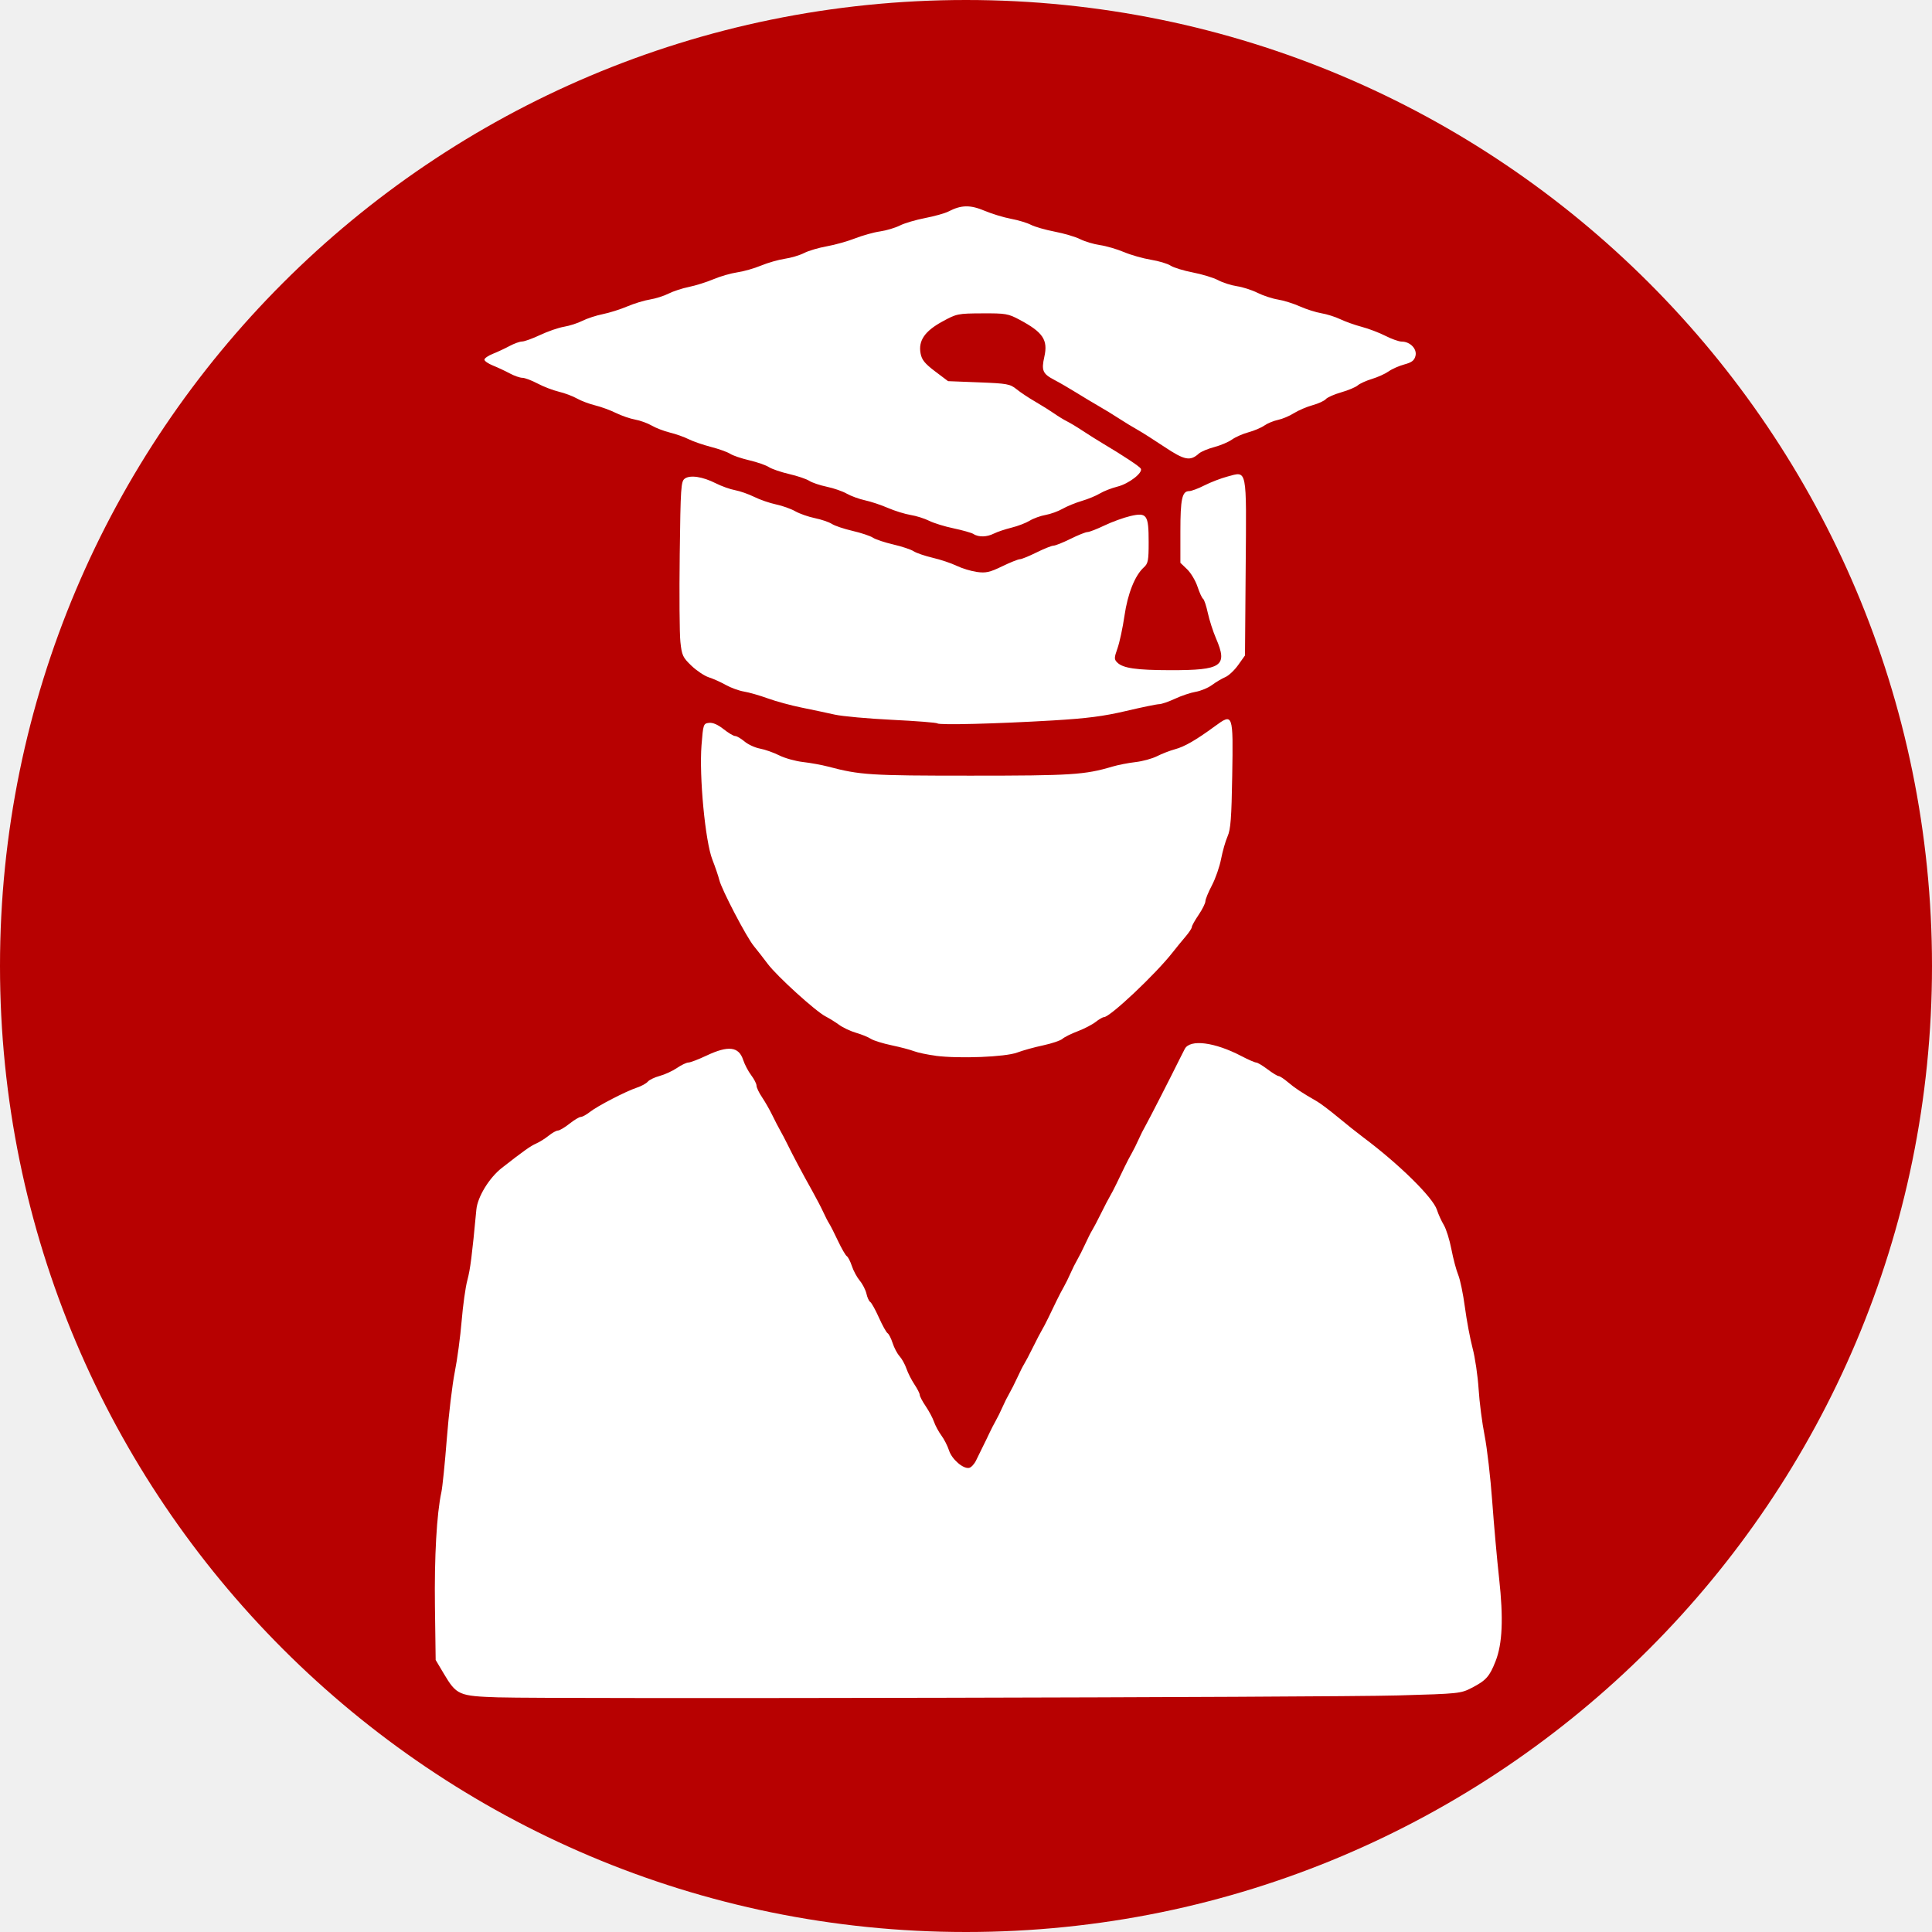
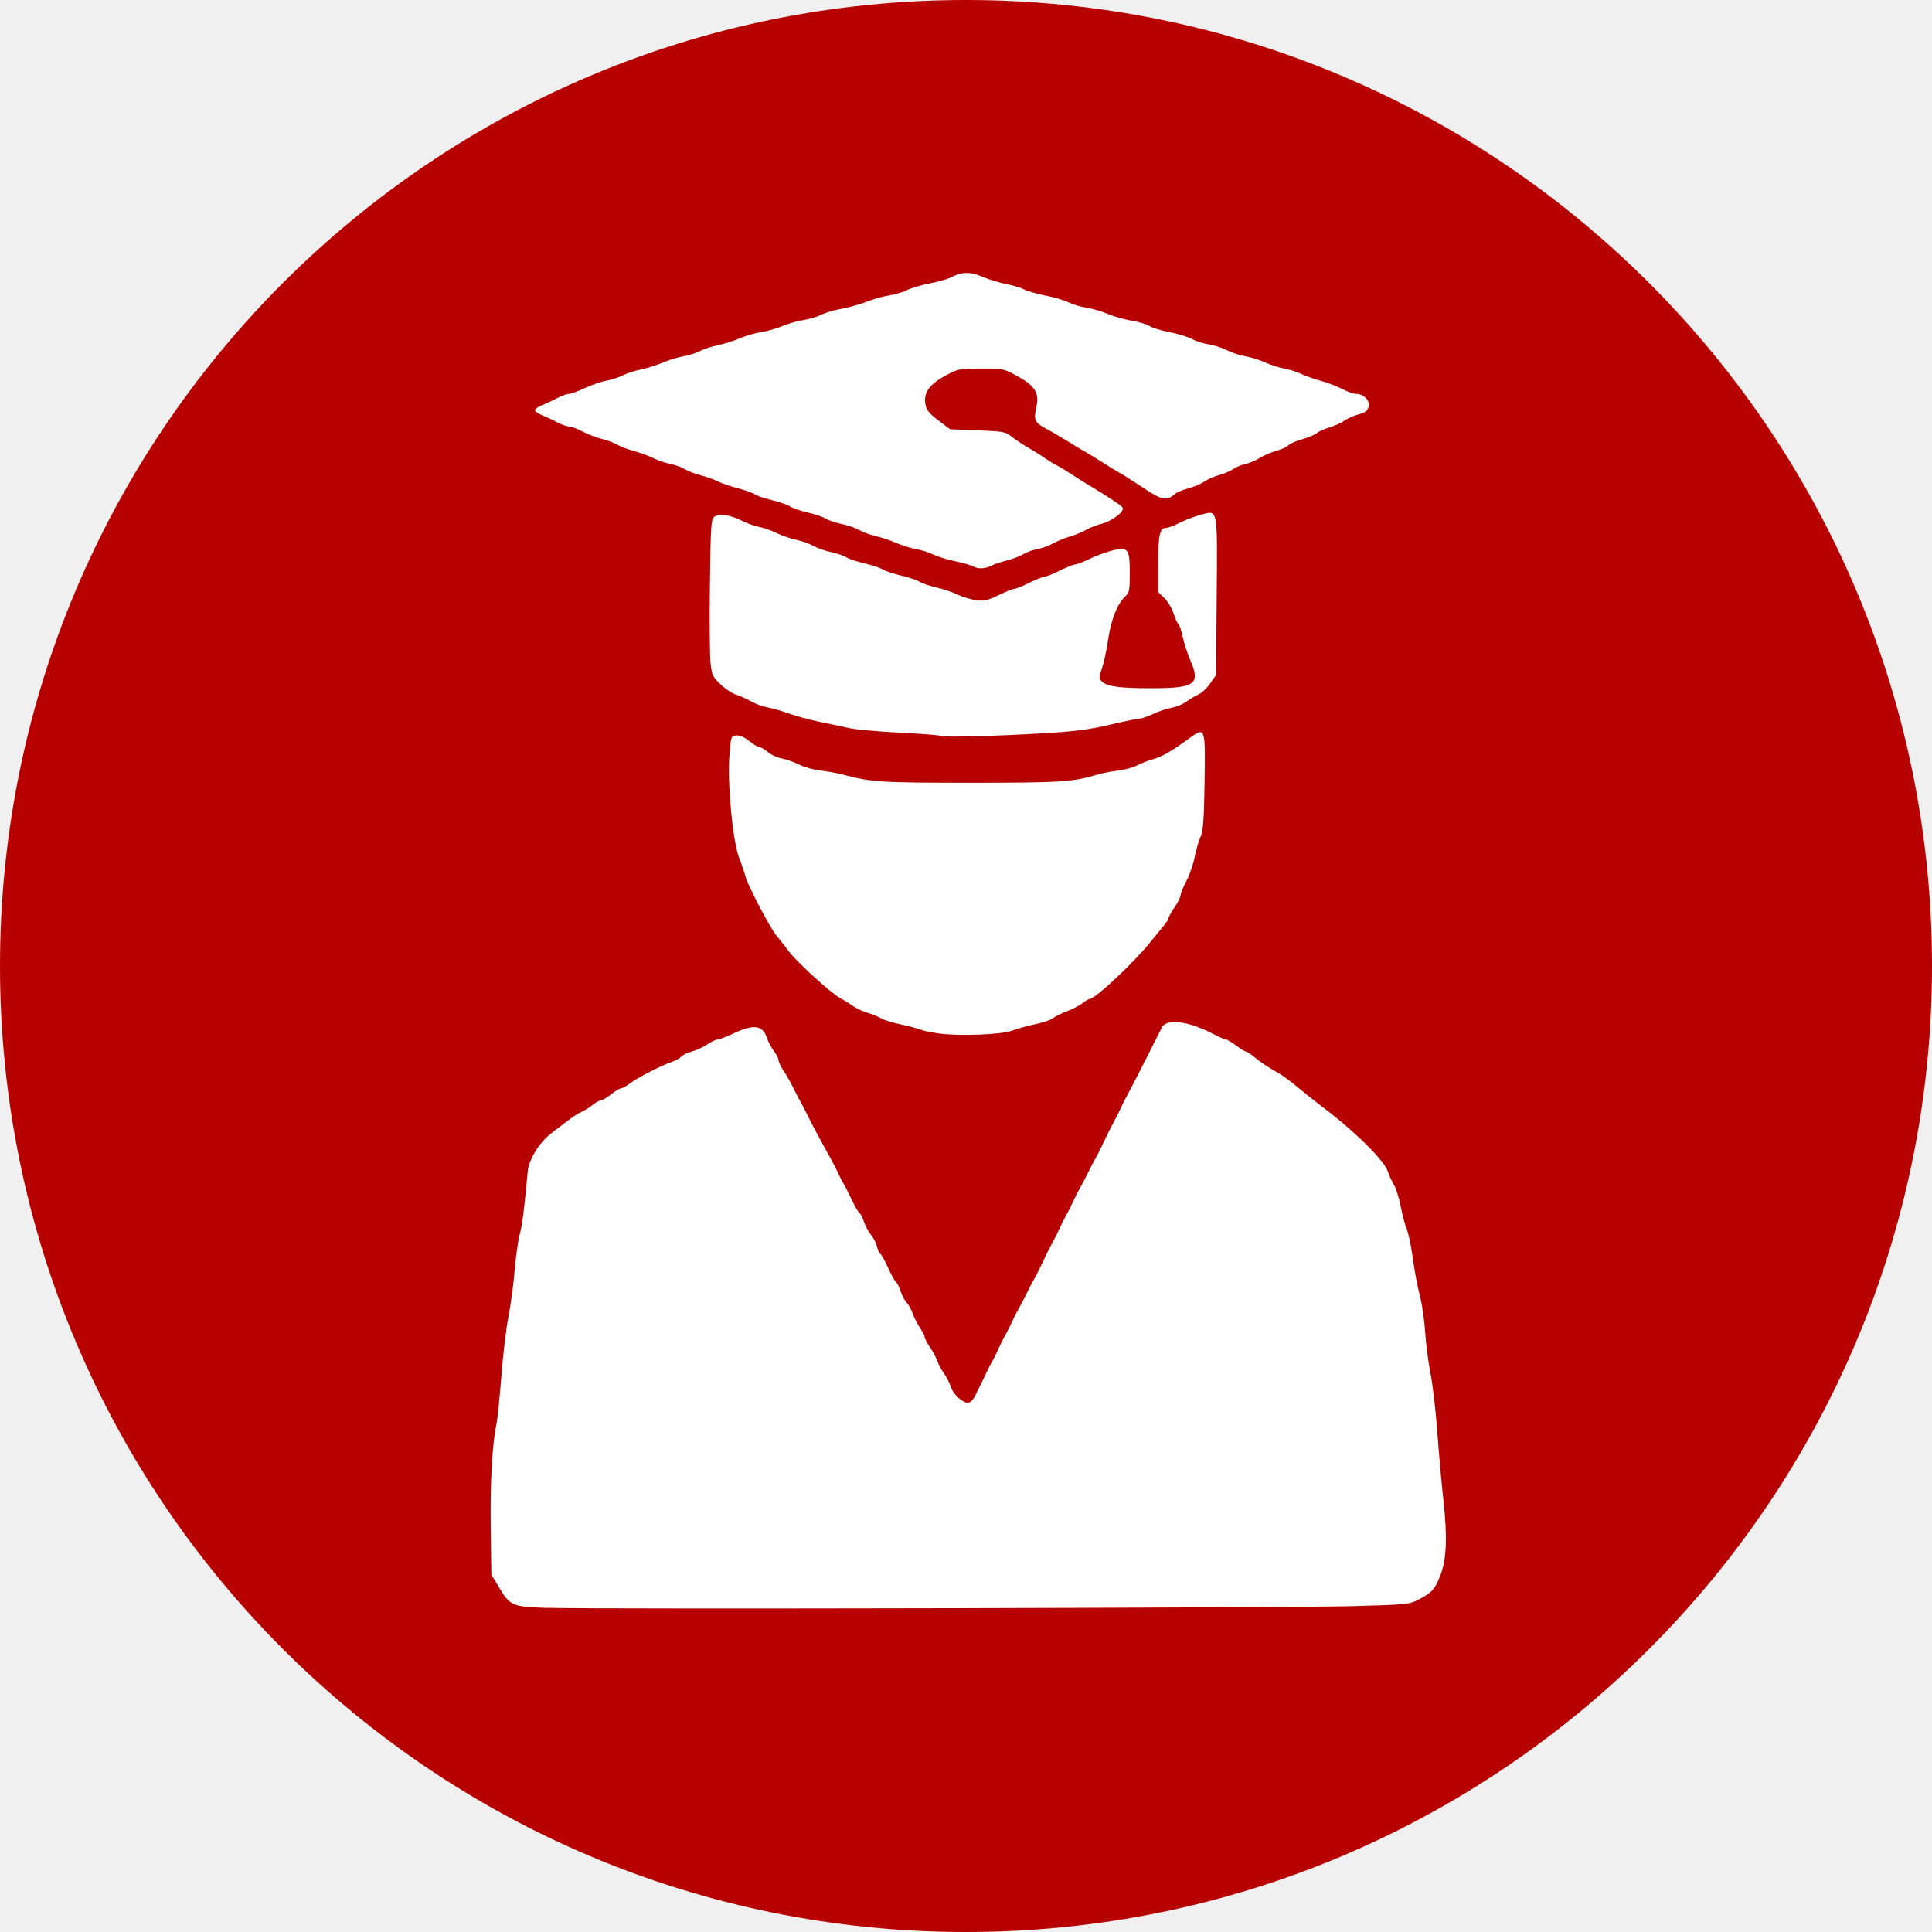
<svg xmlns="http://www.w3.org/2000/svg" version="1.1" width="64.182" height="64.182" id="svg2985">
  <defs id="defs2987" />
  <path d="m 64.182,32.091 a 32.091,32.091 0 0 1 -64.182,0 32.091,32.091 0 1 1 64.182,0 z" id="path3008" style="fill:#b70101;fill-opacity:1;stroke:none" />
  <path d="" id="path3850" style="fill:#000000" />
  <path d="" id="path3848" style="fill:#000000" />
  <path d="" id="path3846" style="fill:#000000" />
  <path d="" id="path3874" style="fill:#000000" />
-   <path d="m 16.568,56.388 c -1.332,-0.044 -1.4,-0.074 -1.831,-0.799 l -0.264,-0.444 -0.024,-1.77 c -0.022,-1.649 0.058,-3.088 0.214,-3.804 0.036,-0.166 0.117,-0.962 0.18,-1.77 0.063,-0.808 0.182,-1.808 0.265,-2.222 0.083,-0.414 0.185,-1.177 0.228,-1.695 0.043,-0.518 0.128,-1.128 0.19,-1.356 0.097,-0.362 0.153,-0.794 0.299,-2.345 0.04,-0.423 0.427,-1.056 0.845,-1.383 0.729,-0.57 0.957,-0.731 1.143,-0.812 0.11,-0.048 0.296,-0.164 0.413,-0.259 0.117,-0.095 0.256,-0.172 0.31,-0.172 0.053,0 0.225,-0.102 0.381,-0.226 0.156,-0.124 0.326,-0.226 0.377,-0.226 0.051,0 0.187,-0.074 0.302,-0.165 0.256,-0.201 1.195,-0.687 1.564,-0.809 0.148,-0.049 0.309,-0.138 0.359,-0.197 0.05,-0.06 0.228,-0.146 0.396,-0.191 0.168,-0.045 0.427,-0.164 0.574,-0.264 0.147,-0.1 0.319,-0.182 0.382,-0.182 0.063,-3.3e-5 0.329,-0.102 0.592,-0.226 0.731,-0.346 1.079,-0.306 1.225,0.139 0.05,0.152 0.17,0.381 0.267,0.509 0.097,0.128 0.177,0.284 0.177,0.347 0,0.063 0.082,0.235 0.182,0.383 0.1,0.148 0.253,0.415 0.34,0.594 0.087,0.179 0.206,0.41 0.266,0.514 0.06,0.104 0.166,0.307 0.237,0.452 0.175,0.36 0.516,1.001 0.821,1.544 0.139,0.249 0.307,0.571 0.373,0.716 0.066,0.145 0.153,0.314 0.194,0.377 0.041,0.062 0.173,0.321 0.292,0.575 0.12,0.254 0.252,0.483 0.294,0.509 0.042,0.026 0.118,0.174 0.169,0.329 0.05,0.155 0.169,0.374 0.263,0.487 0.094,0.113 0.193,0.307 0.221,0.432 0.027,0.125 0.084,0.248 0.126,0.274 0.042,0.026 0.172,0.26 0.288,0.519 0.116,0.26 0.246,0.493 0.289,0.519 0.042,0.026 0.117,0.174 0.167,0.329 0.05,0.155 0.153,0.351 0.23,0.435 0.077,0.085 0.18,0.271 0.229,0.414 0.049,0.143 0.168,0.378 0.265,0.523 0.097,0.144 0.176,0.301 0.176,0.347 0,0.047 0.089,0.217 0.199,0.378 0.109,0.161 0.234,0.395 0.276,0.519 0.043,0.124 0.152,0.328 0.244,0.452 0.092,0.124 0.205,0.347 0.253,0.495 0.094,0.294 0.468,0.621 0.668,0.582 0.069,-0.013 0.174,-0.126 0.233,-0.25 0.059,-0.124 0.158,-0.327 0.221,-0.451 0.063,-0.124 0.161,-0.328 0.219,-0.452 0.058,-0.124 0.154,-0.311 0.213,-0.414 0.06,-0.104 0.16,-0.307 0.223,-0.452 0.063,-0.145 0.165,-0.348 0.226,-0.452 0.061,-0.104 0.181,-0.341 0.266,-0.527 0.085,-0.186 0.188,-0.39 0.228,-0.452 0.04,-0.062 0.174,-0.316 0.297,-0.565 0.123,-0.249 0.255,-0.503 0.294,-0.565 0.039,-0.062 0.136,-0.249 0.216,-0.414 0.08,-0.166 0.203,-0.42 0.273,-0.565 0.07,-0.145 0.176,-0.348 0.236,-0.452 0.06,-0.104 0.16,-0.307 0.223,-0.452 0.063,-0.145 0.165,-0.348 0.226,-0.452 0.061,-0.104 0.181,-0.341 0.266,-0.527 0.085,-0.186 0.188,-0.39 0.228,-0.452 0.04,-0.062 0.174,-0.316 0.297,-0.565 0.123,-0.249 0.255,-0.503 0.294,-0.565 0.039,-0.062 0.136,-0.249 0.216,-0.414 0.08,-0.166 0.203,-0.42 0.273,-0.565 0.07,-0.145 0.176,-0.348 0.236,-0.452 0.06,-0.104 0.161,-0.307 0.225,-0.452 0.064,-0.145 0.166,-0.348 0.227,-0.452 0.094,-0.161 0.844,-1.626 1.151,-2.249 0.054,-0.109 0.125,-0.25 0.158,-0.311 0.177,-0.33 0.99,-0.227 1.882,0.239 0.223,0.117 0.444,0.213 0.49,0.214 0.046,0.001 0.217,0.103 0.379,0.226 0.163,0.123 0.328,0.224 0.367,0.224 0.039,0 0.18,0.093 0.314,0.207 0.23,0.195 0.461,0.348 0.954,0.63 0.117,0.067 0.432,0.304 0.7,0.527 0.268,0.223 0.647,0.525 0.841,0.67 1.185,0.885 2.319,2 2.45,2.41 0.046,0.145 0.149,0.371 0.228,0.503 0.079,0.131 0.193,0.495 0.253,0.809 0.06,0.313 0.162,0.696 0.226,0.849 0.064,0.154 0.164,0.637 0.222,1.074 0.058,0.437 0.173,1.049 0.255,1.36 0.083,0.311 0.172,0.921 0.2,1.356 0.027,0.435 0.117,1.13 0.199,1.544 0.082,0.414 0.196,1.397 0.253,2.184 0.057,0.787 0.16,1.94 0.229,2.561 0.147,1.333 0.111,2.172 -0.117,2.753 -0.201,0.511 -0.316,0.64 -0.79,0.885 -0.368,0.19 -0.422,0.196 -2.448,0.253 -2.364,0.066 -28.141,0.121 -29.879,0.064 z M 31.081,35.072 c -0.269,-0.035 -0.59,-0.102 -0.714,-0.15 -0.123,-0.048 -0.462,-0.137 -0.752,-0.198 -0.29,-0.061 -0.598,-0.157 -0.685,-0.214 -0.087,-0.057 -0.308,-0.147 -0.491,-0.2 -0.183,-0.053 -0.435,-0.171 -0.559,-0.262 -0.124,-0.091 -0.328,-0.217 -0.452,-0.281 C 27.097,33.598 25.813,32.432 25.507,32.024 25.362,31.83 25.153,31.563 25.043,31.429 24.801,31.137 23.972,29.551 23.896,29.234 c -0.03,-0.124 -0.134,-0.429 -0.231,-0.678 -0.237,-0.604 -0.442,-2.769 -0.36,-3.804 0.055,-0.694 0.062,-0.716 0.249,-0.738 0.125,-0.015 0.293,0.058 0.481,0.207 0.159,0.126 0.332,0.23 0.386,0.23 0.053,0 0.194,0.082 0.313,0.182 0.119,0.1 0.35,0.206 0.514,0.236 0.164,0.03 0.451,0.131 0.638,0.225 0.187,0.094 0.543,0.193 0.791,0.221 0.248,0.028 0.62,0.096 0.827,0.15 1.071,0.283 1.393,0.303 4.745,0.303 3.349,0 3.787,-0.028 4.708,-0.302 0.186,-0.055 0.531,-0.122 0.765,-0.149 0.234,-0.026 0.556,-0.115 0.716,-0.196 0.159,-0.081 0.425,-0.184 0.591,-0.229 0.321,-0.086 0.7,-0.304 1.327,-0.764 0.609,-0.446 0.613,-0.433 0.579,1.636 -0.023,1.41 -0.052,1.789 -0.154,2.019 -0.069,0.155 -0.166,0.494 -0.216,0.753 -0.05,0.259 -0.187,0.653 -0.305,0.877 -0.118,0.223 -0.215,0.461 -0.216,0.527 -7.54e-4,0.067 -0.102,0.27 -0.226,0.453 -0.124,0.182 -0.225,0.364 -0.225,0.404 0,0.04 -0.093,0.182 -0.207,0.315 -0.114,0.133 -0.309,0.372 -0.433,0.53 -0.567,0.724 -2.078,2.148 -2.28,2.148 -0.04,0 -0.164,0.072 -0.276,0.16 -0.112,0.088 -0.379,0.226 -0.594,0.308 -0.215,0.081 -0.444,0.195 -0.508,0.253 -0.064,0.057 -0.352,0.154 -0.64,0.216 -0.288,0.061 -0.676,0.168 -0.863,0.239 -0.393,0.148 -1.924,0.209 -2.712,0.108 z m 0.059,-11.04 c -0.027,-0.027 -0.702,-0.08 -1.501,-0.119 -0.799,-0.039 -1.657,-0.117 -1.907,-0.173 -0.25,-0.056 -0.743,-0.161 -1.095,-0.232 -0.352,-0.071 -0.861,-0.209 -1.13,-0.307 -0.269,-0.098 -0.625,-0.2 -0.791,-0.227 -0.166,-0.027 -0.437,-0.126 -0.603,-0.219 -0.166,-0.093 -0.42,-0.208 -0.565,-0.254 -0.145,-0.046 -0.405,-0.22 -0.578,-0.385 -0.287,-0.275 -0.319,-0.343 -0.367,-0.792 -0.029,-0.27 -0.039,-1.579 -0.022,-2.908 0.028,-2.221 0.041,-2.424 0.166,-2.515 0.178,-0.13 0.592,-0.068 1.033,0.155 0.19,0.096 0.478,0.199 0.64,0.228 0.162,0.03 0.447,0.13 0.634,0.222 0.186,0.093 0.513,0.206 0.726,0.251 0.213,0.045 0.501,0.148 0.64,0.228 0.14,0.08 0.433,0.183 0.651,0.228 0.219,0.045 0.473,0.132 0.566,0.193 0.093,0.061 0.4,0.164 0.684,0.23 0.284,0.066 0.589,0.167 0.678,0.226 0.089,0.059 0.394,0.16 0.678,0.226 0.284,0.066 0.588,0.167 0.677,0.226 0.089,0.058 0.374,0.155 0.632,0.216 0.259,0.06 0.616,0.18 0.794,0.266 0.178,0.086 0.481,0.178 0.674,0.205 0.297,0.041 0.425,0.012 0.839,-0.188 0.269,-0.13 0.534,-0.236 0.589,-0.236 0.055,0 0.303,-0.101 0.551,-0.224 0.248,-0.123 0.502,-0.225 0.565,-0.226 0.063,-0.001 0.317,-0.103 0.565,-0.226 0.248,-0.123 0.501,-0.225 0.564,-0.226 0.063,-0.001 0.317,-0.1 0.565,-0.219 0.248,-0.119 0.634,-0.259 0.858,-0.312 0.551,-0.128 0.609,-0.046 0.609,0.87 0,0.606 -0.019,0.707 -0.159,0.833 -0.296,0.267 -0.537,0.87 -0.645,1.612 -0.057,0.394 -0.161,0.877 -0.23,1.074 -0.115,0.325 -0.115,0.37 -0.009,0.476 0.189,0.189 0.633,0.253 1.759,0.255 1.723,0.003 1.92,-0.135 1.519,-1.062 -0.096,-0.223 -0.217,-0.599 -0.269,-0.837 -0.051,-0.237 -0.122,-0.45 -0.158,-0.472 -0.035,-0.022 -0.119,-0.203 -0.185,-0.403 -0.066,-0.2 -0.222,-0.46 -0.345,-0.578 l -0.224,-0.215 0,-1.045 c 0,-1.076 0.057,-1.337 0.291,-1.337 0.074,0 0.302,-0.085 0.506,-0.189 0.204,-0.104 0.549,-0.237 0.767,-0.295 0.663,-0.176 0.632,-0.334 0.605,3.035 l -0.023,2.909 -0.226,0.317 c -0.124,0.175 -0.317,0.356 -0.428,0.402 -0.111,0.047 -0.309,0.164 -0.44,0.261 -0.131,0.097 -0.376,0.199 -0.543,0.227 -0.168,0.028 -0.478,0.132 -0.689,0.231 -0.212,0.099 -0.448,0.179 -0.526,0.18 -0.078,3.76e-4 -0.573,0.102 -1.102,0.227 -0.746,0.175 -1.288,0.245 -2.42,0.313 -1.871,0.111 -3.786,0.16 -3.848,0.098 z m 1.202,-6.292 c -0.073,-0.042 -0.373,-0.127 -0.667,-0.189 -0.294,-0.061 -0.658,-0.174 -0.809,-0.25 -0.151,-0.076 -0.427,-0.163 -0.613,-0.193 -0.186,-0.03 -0.525,-0.135 -0.753,-0.233 -0.228,-0.099 -0.573,-0.214 -0.766,-0.255 -0.193,-0.042 -0.465,-0.141 -0.603,-0.22 -0.138,-0.079 -0.437,-0.183 -0.664,-0.23 -0.227,-0.047 -0.489,-0.136 -0.582,-0.196 -0.093,-0.061 -0.394,-0.163 -0.668,-0.226 -0.275,-0.064 -0.578,-0.168 -0.675,-0.231 -0.097,-0.063 -0.389,-0.165 -0.651,-0.226 -0.261,-0.061 -0.547,-0.158 -0.635,-0.216 -0.088,-0.058 -0.374,-0.16 -0.636,-0.228 -0.262,-0.068 -0.597,-0.183 -0.744,-0.257 -0.147,-0.074 -0.427,-0.173 -0.622,-0.22 -0.194,-0.048 -0.466,-0.152 -0.603,-0.232 -0.137,-0.08 -0.385,-0.169 -0.55,-0.199 -0.166,-0.029 -0.454,-0.129 -0.64,-0.22 -0.186,-0.092 -0.498,-0.206 -0.692,-0.253 -0.194,-0.048 -0.466,-0.15 -0.603,-0.228 -0.137,-0.078 -0.408,-0.18 -0.603,-0.226 -0.195,-0.047 -0.513,-0.169 -0.708,-0.273 -0.195,-0.103 -0.42,-0.188 -0.502,-0.188 -0.081,0 -0.271,-0.066 -0.422,-0.148 -0.151,-0.081 -0.401,-0.198 -0.556,-0.26 -0.155,-0.062 -0.282,-0.15 -0.282,-0.195 0,-0.046 0.127,-0.134 0.282,-0.195 0.155,-0.062 0.406,-0.179 0.556,-0.26 0.151,-0.081 0.337,-0.148 0.414,-0.148 0.077,-3.2e-5 0.347,-0.098 0.6,-0.217 0.253,-0.12 0.609,-0.242 0.791,-0.273 0.182,-0.03 0.457,-0.119 0.611,-0.197 0.154,-0.078 0.459,-0.178 0.678,-0.222 0.219,-0.044 0.584,-0.159 0.812,-0.256 0.228,-0.097 0.567,-0.201 0.753,-0.23 0.186,-0.03 0.465,-0.118 0.619,-0.196 0.154,-0.078 0.459,-0.178 0.678,-0.222 0.219,-0.044 0.584,-0.159 0.812,-0.255 0.228,-0.097 0.584,-0.199 0.791,-0.229 0.207,-0.029 0.563,-0.13 0.791,-0.225 0.228,-0.094 0.583,-0.196 0.789,-0.226 0.206,-0.03 0.496,-0.116 0.644,-0.192 0.148,-0.076 0.488,-0.176 0.755,-0.223 0.267,-0.047 0.689,-0.166 0.937,-0.263 0.249,-0.097 0.621,-0.202 0.829,-0.231 0.207,-0.03 0.503,-0.118 0.658,-0.196 0.155,-0.078 0.534,-0.19 0.842,-0.249 0.308,-0.059 0.657,-0.157 0.775,-0.218 0.423,-0.219 0.719,-0.225 1.196,-0.024 0.245,0.103 0.639,0.223 0.877,0.267 0.237,0.044 0.536,0.134 0.664,0.2 0.128,0.066 0.485,0.169 0.794,0.228 0.308,0.059 0.687,0.171 0.842,0.249 0.155,0.078 0.451,0.167 0.658,0.197 0.207,0.03 0.567,0.135 0.8,0.233 0.233,0.098 0.635,0.212 0.894,0.254 0.259,0.042 0.553,0.13 0.654,0.196 0.101,0.066 0.434,0.168 0.741,0.227 0.307,0.059 0.683,0.174 0.837,0.256 0.154,0.082 0.435,0.172 0.625,0.2 0.19,0.028 0.498,0.127 0.684,0.22 0.186,0.093 0.491,0.193 0.678,0.223 0.186,0.029 0.513,0.132 0.726,0.227 0.213,0.095 0.535,0.198 0.716,0.228 0.181,0.03 0.464,0.119 0.63,0.199 0.166,0.079 0.488,0.194 0.716,0.254 0.228,0.06 0.581,0.195 0.785,0.299 0.204,0.104 0.446,0.19 0.538,0.19 0.281,0 0.516,0.244 0.458,0.474 -0.039,0.154 -0.121,0.217 -0.368,0.284 -0.175,0.047 -0.411,0.151 -0.523,0.231 -0.112,0.08 -0.362,0.193 -0.554,0.251 -0.192,0.058 -0.406,0.155 -0.474,0.215 -0.069,0.06 -0.315,0.164 -0.548,0.23 -0.233,0.067 -0.462,0.168 -0.51,0.225 -0.048,0.057 -0.247,0.149 -0.443,0.203 -0.196,0.054 -0.475,0.174 -0.62,0.266 -0.145,0.092 -0.382,0.192 -0.527,0.222 -0.145,0.03 -0.349,0.114 -0.453,0.187 -0.104,0.073 -0.341,0.174 -0.527,0.224 -0.186,0.05 -0.433,0.159 -0.549,0.242 -0.116,0.083 -0.383,0.196 -0.592,0.251 -0.209,0.055 -0.436,0.151 -0.505,0.212 -0.291,0.263 -0.476,0.227 -1.144,-0.218 -0.351,-0.234 -0.756,-0.491 -0.901,-0.572 -0.145,-0.08 -0.416,-0.246 -0.603,-0.367 -0.186,-0.122 -0.491,-0.308 -0.678,-0.415 -0.186,-0.107 -0.525,-0.31 -0.753,-0.452 -0.228,-0.142 -0.558,-0.333 -0.734,-0.425 -0.379,-0.199 -0.426,-0.309 -0.323,-0.766 0.125,-0.558 -0.045,-0.812 -0.82,-1.226 -0.381,-0.204 -0.463,-0.218 -1.243,-0.214 -0.811,0.004 -0.849,0.011 -1.324,0.271 -0.587,0.32 -0.804,0.637 -0.725,1.059 0.04,0.215 0.14,0.338 0.482,0.597 l 0.431,0.325 1.021,0.04 c 0.946,0.037 1.038,0.054 1.254,0.228 0.128,0.104 0.408,0.29 0.623,0.414 0.214,0.124 0.497,0.302 0.629,0.394 0.131,0.092 0.324,0.21 0.427,0.261 0.104,0.051 0.344,0.196 0.533,0.322 0.19,0.125 0.488,0.313 0.662,0.416 0.666,0.396 1.207,0.754 1.253,0.829 0.083,0.134 -0.392,0.503 -0.77,0.598 -0.198,0.05 -0.462,0.153 -0.586,0.228 -0.124,0.076 -0.395,0.188 -0.603,0.249 -0.207,0.061 -0.495,0.179 -0.64,0.262 -0.145,0.083 -0.399,0.175 -0.565,0.204 -0.166,0.029 -0.403,0.115 -0.527,0.191 -0.124,0.076 -0.395,0.18 -0.603,0.231 -0.207,0.051 -0.468,0.138 -0.58,0.194 -0.24,0.12 -0.498,0.128 -0.683,0.02 z" id="path3060" style="fill:#ffffff" />
+   <path d="m 18.199,53.417 c -1.193,-0.039 -1.254,-0.066 -1.64,-0.715 l -0.236,-0.398 -0.022,-1.585 c -0.02,-1.477 0.052,-2.765 0.192,-3.406 0.032,-0.148 0.105,-0.862 0.161,-1.585 0.057,-0.723 0.163,-1.619 0.237,-1.99 0.074,-0.371 0.166,-1.054 0.204,-1.517 0.039,-0.464 0.115,-1.01 0.17,-1.214 0.087,-0.324 0.137,-0.711 0.267,-2.1 0.036,-0.378 0.382,-0.945 0.757,-1.238 0.653,-0.51 0.857,-0.655 1.023,-0.727 0.099,-0.043 0.265,-0.147 0.37,-0.232 0.105,-0.085 0.23,-0.154 0.277,-0.154 0.048,0 0.201,-0.091 0.341,-0.202 0.14,-0.111 0.292,-0.202 0.337,-0.202 0.046,0 0.167,-0.066 0.271,-0.148 0.229,-0.18 1.07,-0.615 1.4,-0.724 0.132,-0.044 0.277,-0.123 0.321,-0.177 0.044,-0.053 0.204,-0.13 0.355,-0.171 0.151,-0.041 0.382,-0.147 0.514,-0.237 0.132,-0.089 0.286,-0.163 0.342,-0.163 0.056,-2.9e-5 0.295,-0.091 0.53,-0.202 0.654,-0.31 0.966,-0.274 1.097,0.124 0.045,0.136 0.152,0.341 0.239,0.456 0.087,0.115 0.158,0.255 0.158,0.311 0,0.056 0.073,0.211 0.163,0.343 0.09,0.132 0.227,0.372 0.304,0.532 0.078,0.16 0.185,0.367 0.238,0.46 0.053,0.093 0.149,0.275 0.212,0.405 0.157,0.322 0.462,0.896 0.735,1.383 0.125,0.223 0.275,0.511 0.334,0.641 0.059,0.13 0.137,0.282 0.174,0.337 0.037,0.056 0.155,0.287 0.262,0.515 0.107,0.227 0.226,0.433 0.264,0.456 0.038,0.023 0.106,0.156 0.151,0.295 0.045,0.139 0.151,0.335 0.235,0.436 0.084,0.101 0.173,0.275 0.198,0.387 0.025,0.112 0.076,0.222 0.113,0.246 0.038,0.023 0.154,0.233 0.258,0.465 0.104,0.232 0.221,0.442 0.258,0.465 0.038,0.023 0.105,0.156 0.15,0.295 0.044,0.139 0.137,0.314 0.206,0.39 0.069,0.076 0.161,0.243 0.205,0.371 0.044,0.128 0.151,0.339 0.237,0.468 0.087,0.129 0.158,0.269 0.158,0.311 0,0.042 0.08,0.194 0.178,0.338 0.098,0.144 0.209,0.353 0.247,0.465 0.038,0.111 0.136,0.293 0.218,0.405 0.082,0.111 0.184,0.311 0.226,0.444 0.084,0.264 0.419,0.556 0.598,0.521 0.062,-0.012 0.156,-0.113 0.208,-0.224 0.053,-0.111 0.142,-0.293 0.198,-0.404 0.056,-0.111 0.144,-0.293 0.196,-0.405 0.052,-0.111 0.138,-0.278 0.191,-0.371 0.053,-0.093 0.143,-0.275 0.2,-0.405 0.057,-0.13 0.148,-0.312 0.203,-0.405 0.055,-0.093 0.162,-0.305 0.239,-0.472 0.076,-0.167 0.168,-0.349 0.204,-0.405 0.036,-0.056 0.156,-0.283 0.266,-0.506 0.11,-0.223 0.228,-0.45 0.263,-0.506 0.035,-0.056 0.122,-0.223 0.193,-0.371 0.072,-0.148 0.182,-0.376 0.244,-0.506 0.063,-0.13 0.158,-0.312 0.211,-0.405 0.053,-0.093 0.143,-0.275 0.2,-0.405 0.057,-0.13 0.148,-0.312 0.203,-0.405 0.055,-0.093 0.162,-0.305 0.239,-0.472 0.076,-0.167 0.168,-0.349 0.204,-0.405 0.036,-0.056 0.156,-0.283 0.266,-0.506 0.11,-0.223 0.228,-0.45 0.263,-0.506 0.035,-0.056 0.122,-0.223 0.193,-0.371 0.072,-0.148 0.182,-0.376 0.244,-0.506 0.063,-0.13 0.158,-0.312 0.211,-0.405 0.053,-0.093 0.144,-0.275 0.201,-0.405 0.057,-0.13 0.149,-0.312 0.203,-0.405 0.084,-0.144 0.756,-1.456 1.031,-2.014 0.048,-0.098 0.112,-0.224 0.142,-0.279 0.159,-0.296 0.886,-0.203 1.685,0.214 0.2,0.104 0.397,0.191 0.438,0.192 0.041,9.85e-4 0.194,0.092 0.34,0.202 0.146,0.11 0.293,0.2 0.328,0.2 0.035,0 0.162,0.083 0.282,0.185 0.206,0.175 0.413,0.312 0.854,0.564 0.104,0.06 0.387,0.272 0.627,0.472 0.24,0.2 0.579,0.47 0.753,0.6 1.061,0.792 2.076,1.791 2.194,2.158 0.042,0.13 0.134,0.332 0.205,0.45 0.071,0.118 0.173,0.443 0.227,0.724 0.054,0.281 0.145,0.623 0.202,0.76 0.058,0.138 0.147,0.571 0.199,0.962 0.052,0.391 0.155,0.939 0.229,1.218 0.074,0.278 0.154,0.824 0.179,1.214 0.024,0.389 0.104,1.012 0.178,1.383 0.073,0.371 0.176,1.251 0.227,1.956 0.051,0.705 0.144,1.737 0.205,2.293 0.132,1.193 0.1,1.945 -0.105,2.465 -0.18,0.457 -0.283,0.573 -0.707,0.792 -0.33,0.17 -0.378,0.175 -2.192,0.226 -2.116,0.059 -25.197,0.108 -26.754,0.057 z M 31.195,34.332 c -0.241,-0.031 -0.529,-0.091 -0.639,-0.134 -0.11,-0.043 -0.413,-0.122 -0.673,-0.177 -0.26,-0.055 -0.536,-0.141 -0.613,-0.192 -0.078,-0.051 -0.276,-0.132 -0.44,-0.179 -0.164,-0.048 -0.39,-0.153 -0.501,-0.234 -0.111,-0.081 -0.293,-0.194 -0.405,-0.251 -0.296,-0.152 -1.446,-1.196 -1.72,-1.562 -0.13,-0.173 -0.317,-0.413 -0.416,-0.532 -0.217,-0.262 -0.958,-1.681 -1.027,-1.966 -0.027,-0.111 -0.12,-0.384 -0.207,-0.607 -0.212,-0.541 -0.395,-2.48 -0.322,-3.406 0.049,-0.621 0.056,-0.641 0.223,-0.661 0.112,-0.013 0.263,0.052 0.431,0.185 0.142,0.113 0.298,0.206 0.345,0.206 0.048,0 0.174,0.073 0.28,0.163 0.107,0.09 0.314,0.185 0.46,0.212 0.147,0.027 0.404,0.117 0.571,0.201 0.168,0.084 0.486,0.173 0.708,0.198 0.222,0.025 0.555,0.086 0.741,0.135 0.959,0.253 1.248,0.272 4.249,0.272 2.999,0 3.391,-0.025 4.215,-0.27 0.167,-0.05 0.475,-0.11 0.685,-0.133 0.21,-0.024 0.498,-0.103 0.641,-0.176 0.143,-0.073 0.381,-0.165 0.529,-0.205 0.287,-0.077 0.626,-0.272 1.188,-0.684 0.545,-0.4 0.549,-0.388 0.519,1.465 -0.021,1.263 -0.047,1.602 -0.138,1.808 -0.062,0.139 -0.149,0.443 -0.193,0.674 -0.045,0.232 -0.168,0.585 -0.273,0.785 -0.106,0.2 -0.192,0.412 -0.193,0.472 -6.75e-4,0.06 -0.092,0.242 -0.202,0.405 -0.111,0.163 -0.201,0.326 -0.201,0.362 0,0.036 -0.083,0.163 -0.185,0.282 -0.102,0.119 -0.277,0.333 -0.388,0.475 -0.508,0.648 -1.861,1.923 -2.041,1.923 -0.036,0 -0.147,0.064 -0.247,0.143 -0.1,0.079 -0.339,0.202 -0.532,0.275 -0.193,0.073 -0.397,0.175 -0.454,0.226 -0.057,0.051 -0.315,0.138 -0.573,0.193 -0.258,0.055 -0.606,0.151 -0.772,0.214 -0.352,0.133 -1.723,0.187 -2.428,0.097 z m 0.053,-9.885 c -0.024,-0.024 -0.629,-0.072 -1.344,-0.107 -0.715,-0.035 -1.484,-0.105 -1.708,-0.155 -0.224,-0.051 -0.665,-0.144 -0.981,-0.208 -0.315,-0.064 -0.771,-0.188 -1.012,-0.275 -0.241,-0.087 -0.56,-0.179 -0.708,-0.203 -0.148,-0.024 -0.391,-0.113 -0.54,-0.196 -0.148,-0.084 -0.376,-0.186 -0.506,-0.228 -0.13,-0.042 -0.363,-0.197 -0.517,-0.345 -0.257,-0.246 -0.285,-0.307 -0.328,-0.709 -0.026,-0.242 -0.035,-1.414 -0.02,-2.604 0.025,-1.988 0.037,-2.171 0.149,-2.252 0.159,-0.116 0.53,-0.061 0.925,0.139 0.17,0.086 0.428,0.178 0.573,0.204 0.145,0.026 0.401,0.116 0.567,0.199 0.167,0.083 0.459,0.184 0.65,0.224 0.19,0.04 0.448,0.132 0.573,0.204 0.125,0.072 0.387,0.164 0.583,0.204 0.196,0.041 0.424,0.118 0.507,0.172 0.083,0.054 0.358,0.147 0.612,0.206 0.254,0.059 0.527,0.15 0.607,0.202 0.08,0.052 0.353,0.143 0.607,0.202 0.254,0.059 0.527,0.15 0.606,0.202 0.08,0.052 0.335,0.139 0.566,0.193 0.232,0.054 0.552,0.161 0.711,0.239 0.159,0.077 0.431,0.16 0.603,0.183 0.266,0.036 0.381,0.011 0.751,-0.168 0.241,-0.116 0.478,-0.211 0.528,-0.211 0.05,0 0.272,-0.09 0.493,-0.2 0.222,-0.11 0.449,-0.201 0.506,-0.202 0.057,-0.001 0.284,-0.092 0.506,-0.202 0.222,-0.11 0.449,-0.201 0.505,-0.202 0.056,-0.001 0.284,-0.089 0.506,-0.196 0.222,-0.107 0.568,-0.232 0.769,-0.279 0.493,-0.115 0.545,-0.041 0.545,0.779 0,0.542 -0.017,0.633 -0.142,0.746 -0.265,0.239 -0.481,0.779 -0.577,1.443 -0.051,0.352 -0.144,0.785 -0.206,0.962 -0.103,0.291 -0.103,0.331 -0.008,0.426 0.169,0.169 0.567,0.227 1.575,0.229 1.543,0.003 1.72,-0.121 1.36,-0.951 -0.086,-0.199 -0.195,-0.536 -0.241,-0.749 -0.046,-0.213 -0.11,-0.403 -0.141,-0.422 -0.032,-0.02 -0.106,-0.182 -0.166,-0.361 -0.059,-0.179 -0.198,-0.412 -0.309,-0.518 l -0.201,-0.192 0,-0.936 c 0,-0.963 0.051,-1.197 0.261,-1.197 0.067,0 0.27,-0.076 0.453,-0.17 0.182,-0.093 0.492,-0.212 0.687,-0.264 0.594,-0.157 0.566,-0.299 0.542,2.718 l -0.02,2.605 -0.202,0.284 c -0.111,0.156 -0.284,0.318 -0.383,0.36 -0.099,0.042 -0.277,0.147 -0.394,0.234 -0.117,0.087 -0.336,0.178 -0.486,0.204 -0.15,0.025 -0.428,0.118 -0.617,0.206 -0.189,0.088 -0.401,0.161 -0.471,0.161 -0.069,3.37e-4 -0.513,0.092 -0.986,0.203 -0.668,0.157 -1.153,0.22 -2.167,0.28 -1.675,0.1 -3.39,0.143 -3.446,0.087 z m 1.076,-5.634 c -0.065,-0.038 -0.334,-0.114 -0.598,-0.169 -0.263,-0.055 -0.589,-0.156 -0.724,-0.224 -0.135,-0.068 -0.382,-0.146 -0.549,-0.173 -0.167,-0.027 -0.47,-0.121 -0.674,-0.209 -0.204,-0.088 -0.513,-0.191 -0.686,-0.229 -0.173,-0.037 -0.416,-0.126 -0.54,-0.197 -0.124,-0.071 -0.391,-0.164 -0.595,-0.206 -0.204,-0.042 -0.438,-0.121 -0.521,-0.176 -0.083,-0.054 -0.352,-0.146 -0.598,-0.203 -0.246,-0.057 -0.518,-0.15 -0.604,-0.207 -0.086,-0.057 -0.349,-0.148 -0.583,-0.202 -0.234,-0.055 -0.49,-0.142 -0.569,-0.193 -0.079,-0.052 -0.335,-0.144 -0.57,-0.204 -0.234,-0.061 -0.534,-0.164 -0.666,-0.23 -0.132,-0.066 -0.383,-0.155 -0.557,-0.197 -0.174,-0.043 -0.417,-0.136 -0.54,-0.207 -0.123,-0.071 -0.344,-0.151 -0.493,-0.178 -0.148,-0.026 -0.406,-0.115 -0.573,-0.197 -0.167,-0.082 -0.446,-0.184 -0.62,-0.227 -0.174,-0.043 -0.417,-0.134 -0.54,-0.204 -0.123,-0.07 -0.366,-0.161 -0.54,-0.202 -0.174,-0.042 -0.46,-0.152 -0.634,-0.244 -0.174,-0.093 -0.376,-0.168 -0.449,-0.168 -0.073,0 -0.243,-0.059 -0.378,-0.132 -0.135,-0.073 -0.359,-0.177 -0.498,-0.233 -0.139,-0.055 -0.253,-0.134 -0.253,-0.175 0,-0.041 0.114,-0.12 0.253,-0.175 0.139,-0.055 0.363,-0.16 0.498,-0.233 0.135,-0.073 0.302,-0.132 0.371,-0.132 0.069,-2.9e-5 0.311,-0.088 0.537,-0.195 0.226,-0.107 0.545,-0.217 0.708,-0.244 0.163,-0.027 0.41,-0.107 0.547,-0.176 0.138,-0.07 0.411,-0.159 0.607,-0.198 0.196,-0.039 0.523,-0.142 0.727,-0.229 0.204,-0.087 0.508,-0.18 0.674,-0.206 0.167,-0.027 0.416,-0.105 0.554,-0.175 0.138,-0.07 0.411,-0.159 0.607,-0.198 0.196,-0.039 0.523,-0.142 0.727,-0.229 0.204,-0.086 0.523,-0.179 0.708,-0.205 0.185,-0.026 0.504,-0.117 0.708,-0.201 0.204,-0.085 0.522,-0.176 0.707,-0.202 0.185,-0.027 0.444,-0.104 0.577,-0.172 0.133,-0.068 0.437,-0.158 0.676,-0.2 0.239,-0.042 0.617,-0.148 0.839,-0.236 0.223,-0.087 0.556,-0.18 0.742,-0.207 0.185,-0.027 0.451,-0.105 0.589,-0.175 0.139,-0.07 0.478,-0.17 0.754,-0.223 0.276,-0.053 0.589,-0.141 0.694,-0.196 0.379,-0.196 0.644,-0.201 1.07,-0.022 0.219,0.092 0.572,0.2 0.785,0.239 0.212,0.039 0.48,0.12 0.595,0.179 0.115,0.059 0.435,0.151 0.711,0.204 0.276,0.053 0.615,0.153 0.754,0.223 0.139,0.07 0.404,0.149 0.589,0.176 0.185,0.027 0.508,0.121 0.716,0.208 0.208,0.088 0.569,0.19 0.801,0.227 0.232,0.037 0.496,0.116 0.586,0.175 0.09,0.059 0.389,0.151 0.663,0.203 0.275,0.053 0.612,0.156 0.75,0.23 0.138,0.074 0.389,0.154 0.559,0.179 0.17,0.025 0.446,0.113 0.613,0.197 0.167,0.083 0.44,0.173 0.607,0.199 0.167,0.026 0.459,0.118 0.65,0.203 0.191,0.085 0.479,0.177 0.641,0.204 0.162,0.027 0.416,0.107 0.564,0.178 0.148,0.071 0.437,0.173 0.641,0.227 0.204,0.054 0.52,0.174 0.703,0.267 0.182,0.093 0.399,0.17 0.481,0.17 0.251,0 0.462,0.218 0.41,0.425 -0.035,0.138 -0.108,0.195 -0.33,0.254 -0.157,0.042 -0.368,0.135 -0.468,0.207 -0.101,0.072 -0.324,0.173 -0.496,0.224 -0.172,0.052 -0.363,0.138 -0.425,0.192 -0.061,0.054 -0.282,0.147 -0.491,0.206 -0.208,0.06 -0.414,0.15 -0.457,0.202 -0.043,0.051 -0.221,0.133 -0.397,0.181 -0.175,0.048 -0.425,0.156 -0.555,0.238 -0.13,0.083 -0.342,0.172 -0.472,0.199 -0.13,0.027 -0.312,0.102 -0.405,0.168 -0.093,0.066 -0.305,0.156 -0.471,0.201 -0.166,0.045 -0.388,0.142 -0.492,0.216 -0.104,0.074 -0.343,0.175 -0.53,0.225 -0.187,0.049 -0.391,0.135 -0.452,0.19 -0.261,0.235 -0.426,0.203 -1.024,-0.195 -0.314,-0.21 -0.677,-0.44 -0.807,-0.512 -0.13,-0.072 -0.373,-0.22 -0.54,-0.329 -0.167,-0.109 -0.44,-0.276 -0.607,-0.372 -0.167,-0.096 -0.47,-0.278 -0.674,-0.405 -0.204,-0.127 -0.5,-0.298 -0.657,-0.381 -0.339,-0.178 -0.381,-0.277 -0.289,-0.686 0.112,-0.5 -0.04,-0.727 -0.734,-1.097 -0.341,-0.182 -0.415,-0.195 -1.113,-0.192 -0.726,0.003 -0.76,0.01 -1.186,0.242 -0.526,0.287 -0.72,0.57 -0.649,0.948 0.036,0.193 0.125,0.303 0.432,0.534 l 0.386,0.291 0.914,0.036 c 0.847,0.033 0.93,0.048 1.123,0.204 0.115,0.093 0.366,0.26 0.558,0.371 0.192,0.111 0.445,0.27 0.563,0.353 0.118,0.083 0.29,0.188 0.383,0.234 0.093,0.046 0.308,0.176 0.478,0.288 0.17,0.112 0.437,0.28 0.593,0.373 0.597,0.355 1.08,0.675 1.122,0.743 0.074,0.12 -0.351,0.45 -0.69,0.535 -0.177,0.045 -0.413,0.137 -0.525,0.204 -0.111,0.068 -0.354,0.168 -0.54,0.223 -0.185,0.055 -0.443,0.16 -0.573,0.235 -0.13,0.075 -0.357,0.157 -0.506,0.182 -0.148,0.026 -0.361,0.103 -0.472,0.171 -0.111,0.068 -0.354,0.161 -0.54,0.207 -0.185,0.045 -0.419,0.123 -0.519,0.174 -0.215,0.108 -0.446,0.114 -0.611,0.018 z" id="path3060" style="fill:#ffffff" />
</svg>
